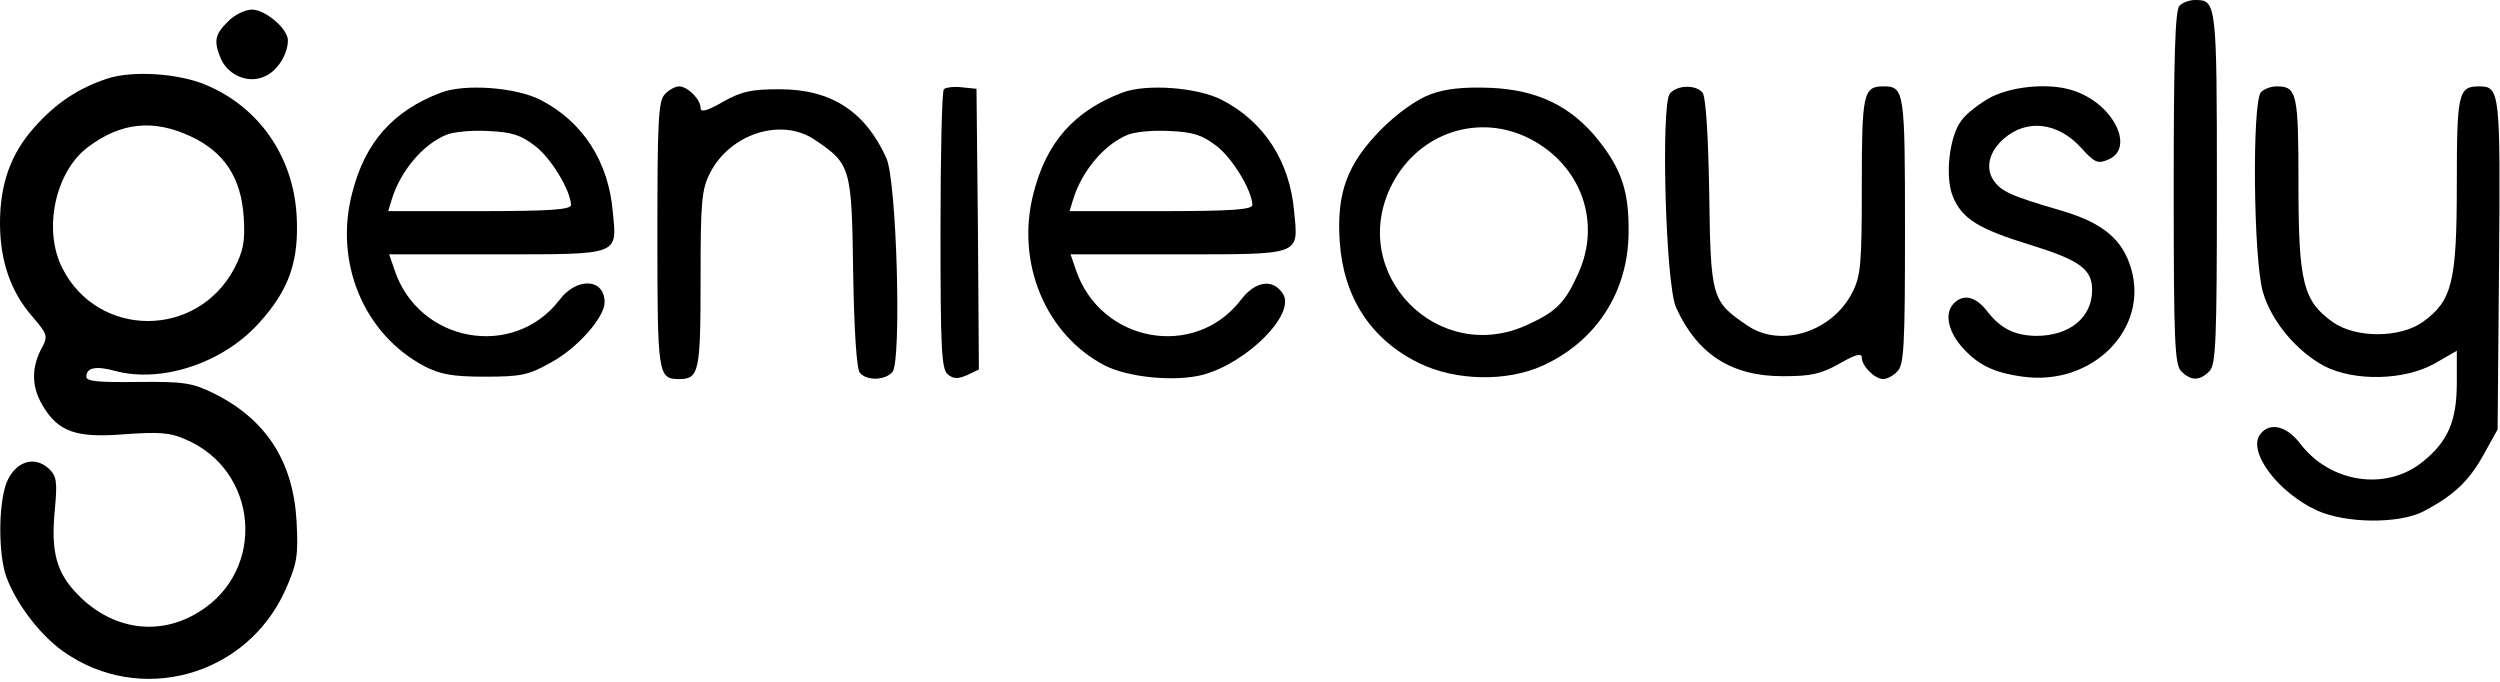
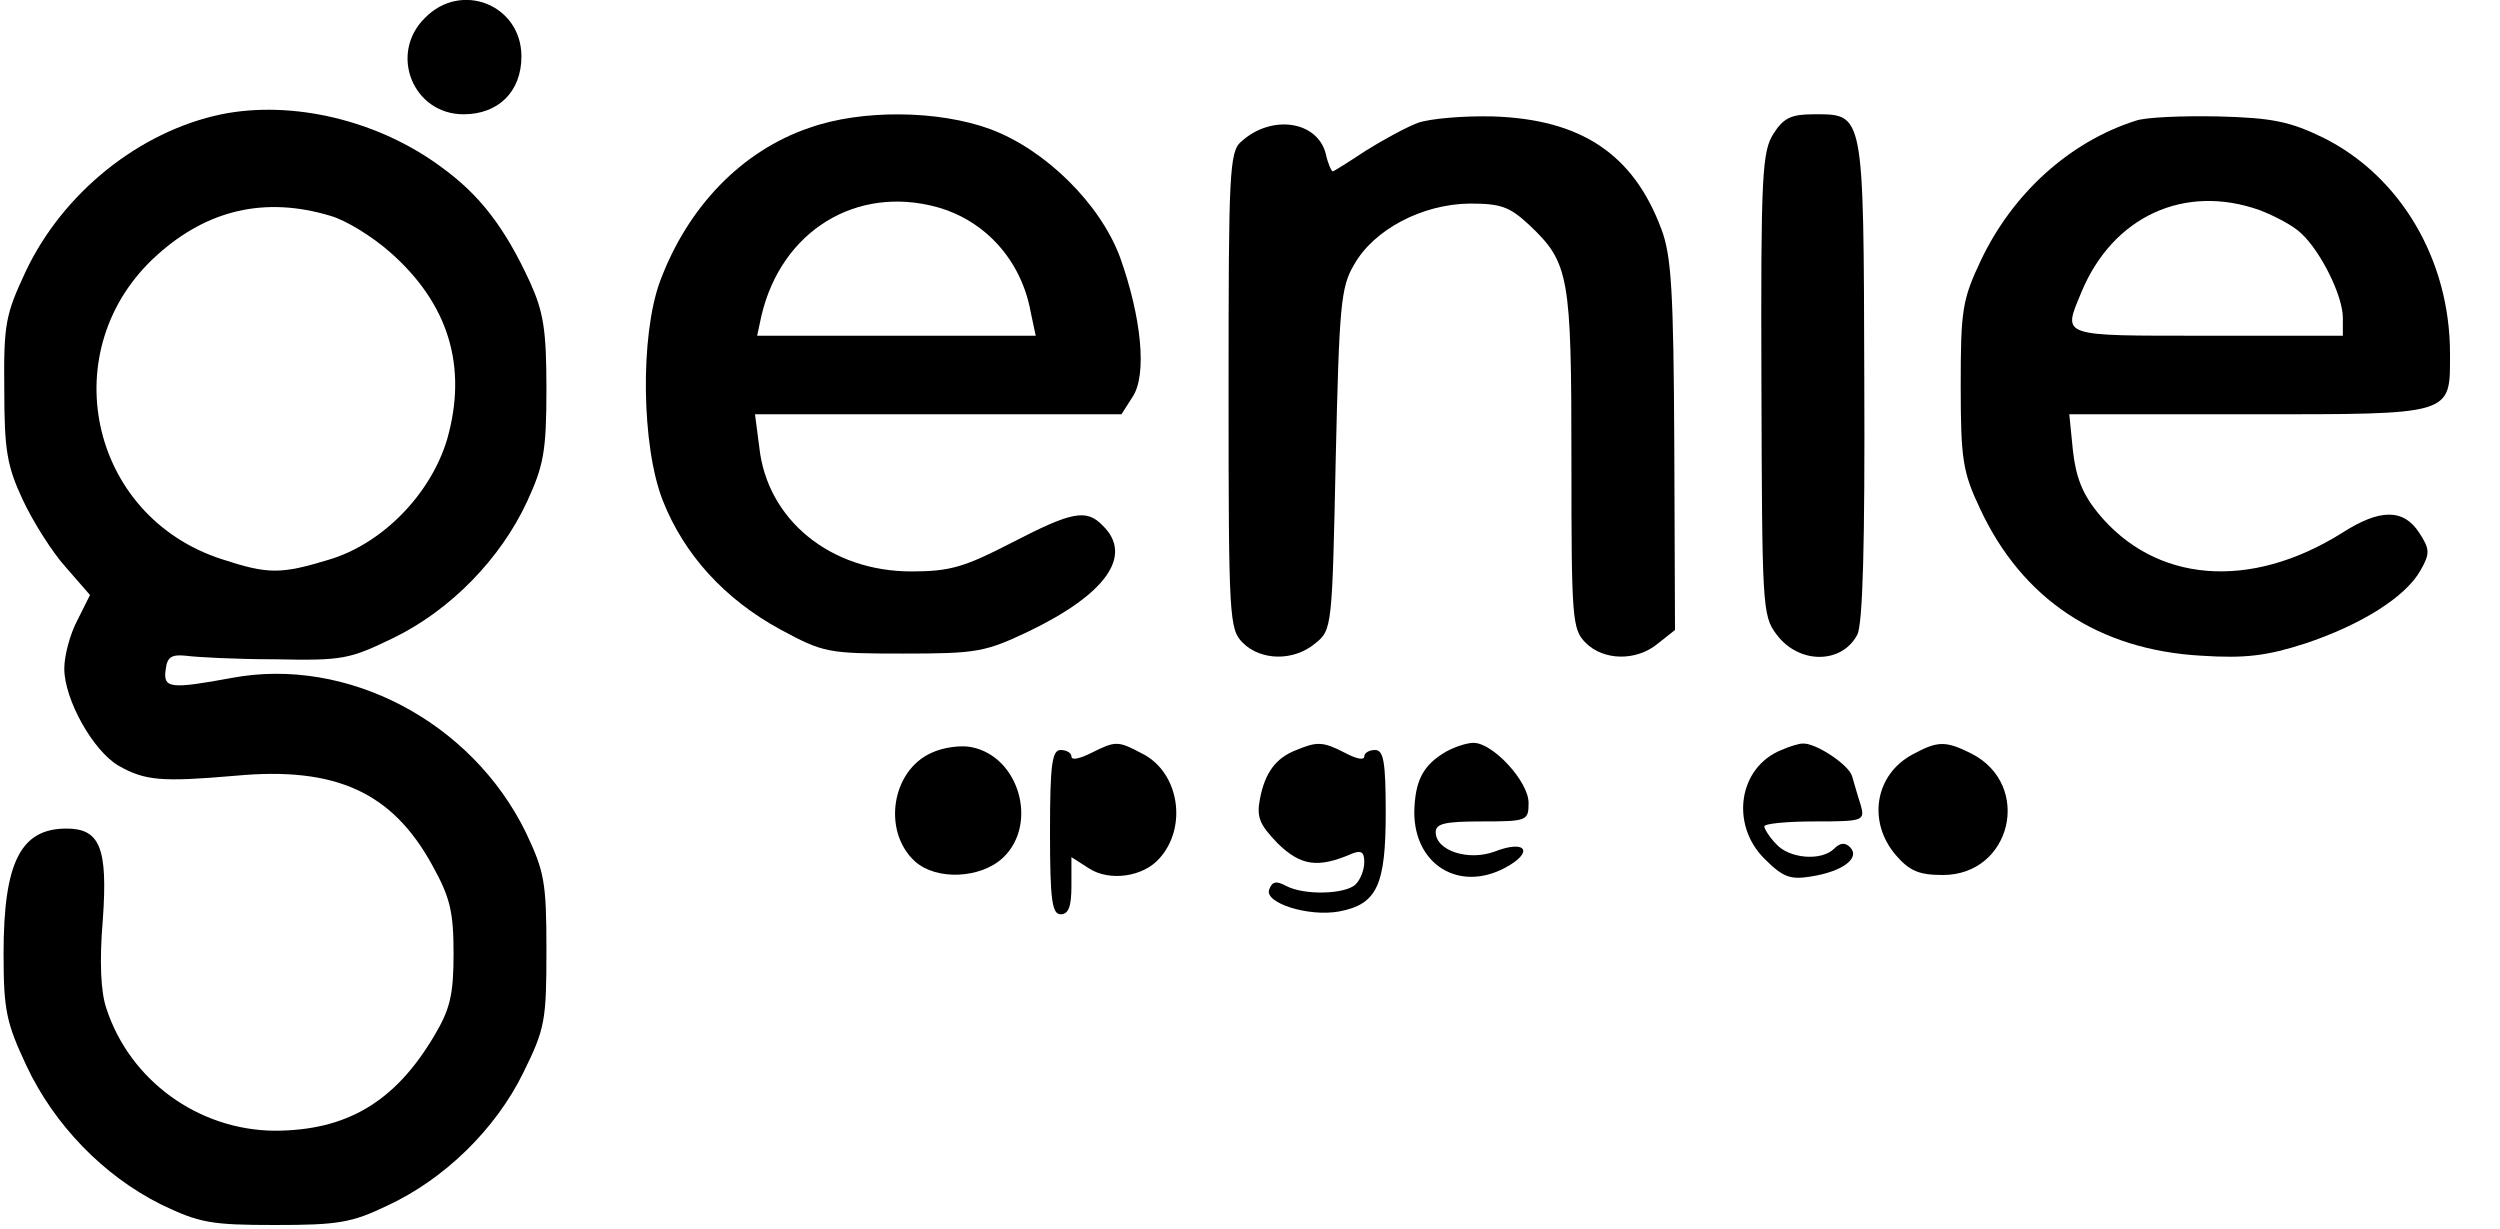
- <svg xmlns="http://www.w3.org/2000/svg" version="1.0" width="521pt" height="142pt" viewBox="0 0 521 142" preserveAspectRatio="xMidYMid meet">
-   <g transform="translate(0,142) scale(0.1,-0.1)" fill="#000000" stroke="none">
-     <path d="M4542 1408 c-9 -9 -12 -107 -12 -379 0 -321 2 -370 16 -383 20 -20 38 -20 58 0 14 13 16 62 16 383 0 386 -1 391 -45 391 -12 0 -26 -5 -33 -12z" />
-     <path d="M475 1375 c-28 -27 -30 -42 -14 -79 16 -34 58 -51 91 -35 26 11 48 46 48 75 0 24 -47 64 -75 64 -14 0 -37 -11 -50 -25z" />
-     <path d="M223 1256 c-60 -20 -107 -51 -152 -102 -49 -55 -71 -118 -71 -199 0 -78 22 -142 66 -193 34 -40 35 -42 19 -71 -20 -40 -19 -79 5 -118 32 -53 69 -66 169 -58 70 5 95 4 126 -10 154 -64 171 -273 30 -360 -83 -52 -181 -38 -253 36 -44 45 -56 88 -48 174 6 63 4 73 -13 89 -30 27 -69 14 -87 -29 -16 -40 -18 -134 -4 -187 16 -55 69 -128 121 -165 160 -114 383 -53 464 128 24 55 27 70 23 143 -7 125 -64 213 -174 267 -43 21 -61 24 -156 23 -83 -1 -108 1 -108 11 0 19 20 23 60 12 96 -26 224 16 299 99 64 70 85 131 79 228 -8 120 -77 220 -184 267 -57 26 -157 33 -211 15z m174 -120 c71 -33 106 -87 111 -170 3 -50 -1 -69 -20 -106 -78 -146 -284 -145 -358 1 -41 80 -15 202 54 253 68 51 136 58 213 22z" />
-     <path d="M919 1227 c-100 -38 -158 -103 -185 -209 -38 -145 24 -294 150 -361 33 -17 58 -22 126 -22 76 0 91 3 139 30 55 30 111 94 111 125 0 50 -58 53 -94 5 -96 -125 -294 -89 -344 63 l-11 32 223 0 c260 0 252 -3 243 89 -9 105 -63 188 -151 233 -51 26 -157 34 -207 15z m196 -111 c34 -26 74 -93 75 -123 0 -10 -45 -13 -191 -13 l-190 0 7 23 c18 60 65 116 114 136 14 6 53 10 86 8 50 -2 69 -8 99 -31z" />
-     <path d="M1386 1224 c-14 -13 -16 -54 -16 -293 0 -291 1 -301 45 -301 42 0 45 15 45 207 0 163 2 188 20 223 42 82 150 116 219 68 74 -50 76 -57 79 -276 2 -119 7 -201 14 -209 14 -17 53 -16 68 2 19 23 9 399 -13 446 -44 97 -115 143 -222 143 -58 0 -79 -4 -118 -26 -33 -19 -47 -23 -47 -13 0 18 -27 45 -45 45 -7 0 -21 -7 -29 -16z" />
-     <path d="M1967 1234 c-4 -4 -7 -137 -7 -294 0 -246 2 -289 15 -300 12 -10 21 -10 40 -2 l25 12 -2 292 -3 293 -30 3 c-17 2 -34 0 -38 -4z" />
-     <path d="M2339 1227 c-100 -38 -158 -103 -185 -209 -38 -145 25 -296 149 -360 50 -25 147 -34 204 -19 92 25 193 126 167 168 -20 33 -58 28 -88 -12 -96 -125 -293 -89 -344 63 l-11 32 223 0 c260 0 252 -3 243 89 -9 105 -63 188 -151 233 -51 26 -157 34 -207 15z m196 -111 c34 -26 74 -93 75 -123 0 -10 -45 -13 -191 -13 l-190 0 7 23 c18 60 65 116 114 136 14 6 53 10 86 8 50 -2 69 -8 99 -31z" />
-     <path d="M2980 1223 c-27 -10 -67 -38 -101 -72 -71 -72 -94 -132 -87 -235 8 -116 65 -204 166 -253 76 -37 182 -39 257 -5 112 51 178 154 179 277 1 85 -14 131 -63 193 -57 71 -127 105 -226 109 -56 2 -94 -2 -125 -14z m208 -92 c107 -55 150 -174 101 -281 -27 -60 -45 -79 -104 -106 -188 -89 -379 107 -284 292 56 108 181 149 287 95z" />
-     <path d="M3480 1225 c-19 -23 -9 -399 13 -446 44 -97 115 -143 222 -143 58 0 79 4 118 26 33 19 47 23 47 13 0 -18 27 -45 45 -45 7 0 21 7 29 16 14 13 16 54 16 293 0 291 -1 301 -45 301 -42 0 -45 -15 -45 -207 0 -163 -2 -188 -20 -223 -42 -82 -150 -116 -219 -68 -74 50 -76 57 -79 276 -2 119 -7 201 -14 209 -14 17 -53 16 -68 -2z" />
-     <path d="M4150 1218 c-24 -13 -53 -35 -63 -50 -25 -33 -34 -118 -17 -158 19 -46 53 -67 160 -100 104 -32 130 -51 130 -94 0 -58 -47 -96 -117 -96 -45 1 -74 15 -103 53 -23 29 -48 35 -68 15 -19 -19 -14 -54 14 -88 34 -40 69 -57 130 -65 145 -20 263 100 225 226 -18 61 -60 95 -145 120 -106 31 -126 40 -142 64 -17 26 -8 60 22 86 48 42 113 34 161 -19 29 -32 35 -34 58 -24 53 24 11 112 -68 141 -48 19 -128 13 -177 -11z" />
-     <path d="M4712 1228 c-19 -19 -16 -350 4 -417 18 -61 70 -123 128 -154 62 -32 166 -30 229 5 l47 27 0 -67 c0 -80 -19 -123 -72 -165 -76 -61 -192 -43 -254 38 -28 37 -63 46 -83 21 -29 -35 35 -122 118 -160 60 -27 170 -28 221 -2 63 33 95 63 125 117 l30 54 3 343 c3 363 2 372 -42 372 -43 0 -46 -15 -46 -205 0 -204 -10 -242 -71 -286 -48 -34 -140 -34 -188 0 -61 44 -71 82 -71 287 0 189 -3 204 -45 204 -12 0 -26 -5 -33 -12z" />
+ <svg xmlns="http://www.w3.org/2000/svg" version="1.0" width="350pt" height="172pt" viewBox="0 0 350 172" preserveAspectRatio="xMidYMid meet">
+   <g transform="translate(0,172) scale(0.1,-0.1)" fill="#000000" stroke="none">
+     <path d="M595 1695 c-51 -50 -17 -135 54 -135 49 0 81 32 81 81 0 72 -84 106 -135 54z" />
+     <path d="M310 1560 c-115 -24 -222 -110 -274 -220 -28 -60 -31 -73 -30 -165 0 -86 4 -108 26 -155 14 -30 41 -73 60 -94 l34 -39 -18 -36 c-10 -19 -18 -49 -18 -67 0 -43 40 -115 76 -136 37 -21 60 -23 164 -14 140 13 219 -23 275 -125 25 -45 30 -65 30 -124 0 -58 -5 -78 -27 -115 -55 -93 -123 -133 -224 -133 -106 1 -202 70 -235 171 -8 23 -10 66 -5 125 7 100 -4 127 -51 127 -64 0 -88 -47 -88 -175 0 -80 4 -97 32 -157 39 -83 108 -154 188 -194 54 -26 70 -29 160 -29 88 0 107 3 157 27 80 37 152 107 191 187 30 61 32 72 32 171 0 96 -3 110 -29 165 -76 155 -250 246 -411 216 -87 -16 -97 -15 -93 12 2 17 8 21 28 19 14 -2 70 -5 125 -5 95 -2 104 0 166 30 80 39 150 111 187 191 23 50 27 70 27 157 0 83 -4 108 -23 150 -35 76 -70 122 -124 161 -89 66 -209 94 -308 74z m152 -142 c22 -6 59 -29 84 -51 82 -72 109 -160 80 -262 -23 -77 -91 -147 -167 -169 -66 -20 -84 -20 -148 1 -187 60 -237 295 -91 426 71 64 152 82 242 55z" />
+     <path d="M1133 1541 c-94 -32 -170 -110 -209 -215 -28 -76 -26 -231 4 -307 30 -76 87 -138 164 -180 61 -33 67 -34 173 -34 102 0 114 2 175 31 108 52 147 106 104 148 -23 24 -43 20 -128 -24 -66 -34 -86 -40 -140 -40 -113 0 -202 72 -213 174 l-6 46 256 0 257 0 16 25 c20 31 12 111 -18 195 -28 75 -104 150 -181 179 -73 27 -181 28 -254 2z m179 -111 c68 -19 118 -75 131 -147 l7 -33 -195 0 -195 0 6 28 c28 119 133 183 246 152z" />
+     <path d="M1985 1548 c-16 -6 -49 -24 -73 -39 -24 -16 -45 -29 -46 -29 -2 0 -7 11 -10 25 -12 46 -76 55 -118 17 -17 -14 -18 -43 -18 -349 0 -320 1 -334 20 -353 25 -25 71 -26 101 -1 24 19 24 22 29 258 5 217 7 241 26 273 28 49 95 84 161 85 44 0 56 -4 84 -30 56 -53 59 -71 59 -330 0 -222 1 -236 20 -255 25 -25 71 -26 101 -1 l24 19 -1 259 c-1 215 -4 265 -18 302 -39 105 -112 154 -236 158 -41 1 -88 -3 -105 -9z" />
+     <path d="M2483 1533 c-16 -25 -18 -57 -17 -350 1 -309 1 -325 21 -351 31 -42 91 -42 113 -1 8 14 11 129 10 357 -1 378 0 372 -71 372 -31 0 -42 -5 -56 -27z" />
+     <path d="M2990 1551 c-94 -30 -173 -103 -217 -196 -26 -55 -28 -70 -28 -175 0 -104 3 -121 27 -172 59 -127 166 -198 310 -206 62 -4 92 0 145 17 78 26 141 65 162 103 13 23 13 29 -2 52 -22 34 -55 34 -108 0 -129 -81 -262 -70 -342 28 -22 27 -31 51 -35 88 l-5 50 251 0 c289 0 282 -2 282 85 0 131 -69 248 -177 302 -47 23 -72 28 -147 30 -50 1 -102 -1 -116 -6z m173 -125 c21 -8 48 -22 59 -33 27 -25 58 -87 58 -118 l0 -25 -190 0 c-209 0 -202 -2 -176 61 44 106 144 152 249 115z" />
+     <path d="M1304 666 c-56 -25 -69 -110 -23 -152 30 -27 92 -24 123 5 50 47 23 142 -44 155 -14 3 -39 0 -56 -8z" />
+     <path d="M1528 666 c-16 -8 -28 -11 -28 -5 0 5 -7 9 -15 9 -12 0 -15 -19 -15 -115 0 -96 3 -115 15 -115 11 0 15 11 15 40 l0 40 25 -16 c28 -18 75 -12 98 14 40 44 28 121 -24 147 -34 18 -37 18 -71 1z" />
+     <path d="M1815 670 c-29 -11 -44 -32 -51 -68 -5 -26 -1 -36 25 -63 32 -31 56 -35 104 -14 13 5 17 2 17 -12 0 -10 -5 -24 -12 -31 -14 -14 -72 -16 -98 -2 -13 7 -19 6 -23 -5 -8 -19 55 -39 98 -31 53 10 65 37 65 138 0 72 -3 88 -15 88 -8 0 -15 -4 -15 -9 0 -6 -12 -3 -27 5 -31 16 -39 16 -68 4z" />
+     <path d="M2025 668 c-33 -19 -44 -41 -45 -85 0 -74 63 -112 127 -78 41 22 30 40 -14 23 -37 -14 -83 1 -83 27 0 12 13 15 65 15 63 0 65 1 65 26 0 30 -50 84 -77 84 -10 0 -27 -6 -38 -12z" />
+     <path d="M2494 670 c-60 -24 -72 -104 -24 -152 26 -26 36 -30 66 -25 44 7 69 26 54 41 -7 7 -14 6 -22 -2 -18 -18 -63 -14 -81 6 -10 10 -17 22 -17 25 0 4 32 7 71 7 68 0 70 1 64 23 -4 12 -9 30 -12 40 -4 16 -52 48 -70 46 -4 0 -18 -4 -29 -9z" />
+     <path d="M2678 664 c-53 -28 -64 -94 -24 -141 19 -22 32 -28 66 -28 96 0 126 126 40 170 -36 18 -47 18 -82 -1z" />
  </g>
</svg>
